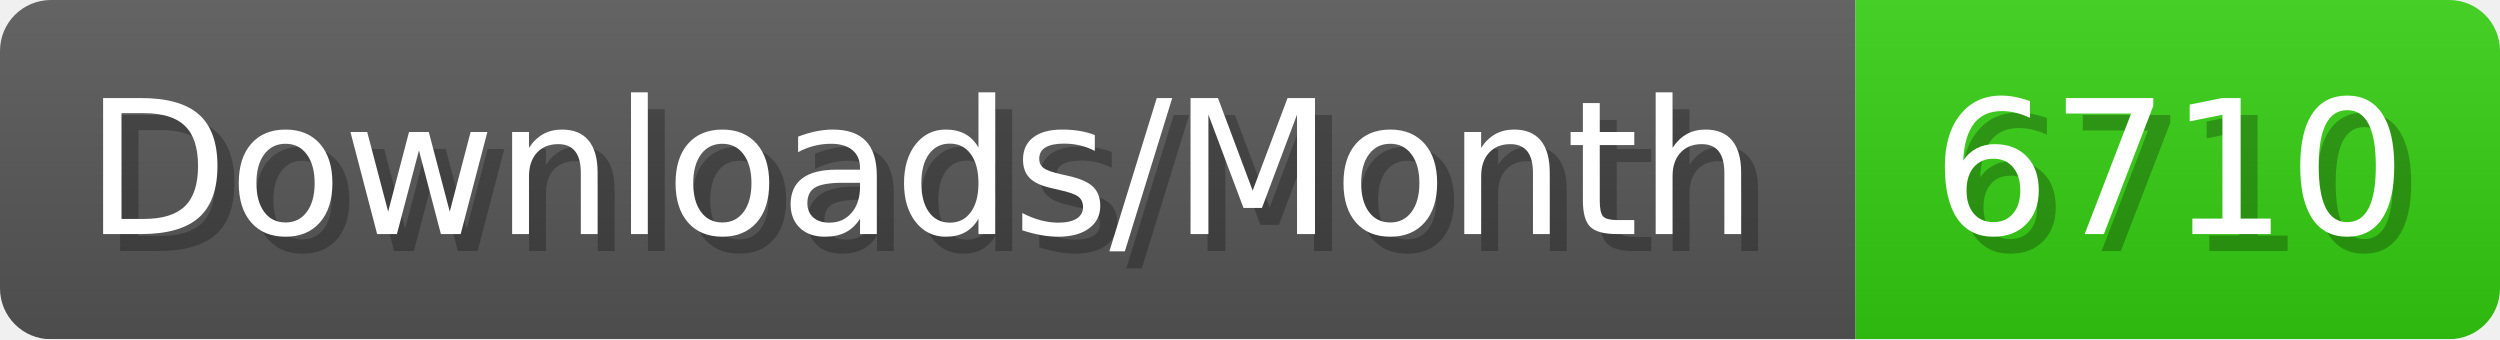
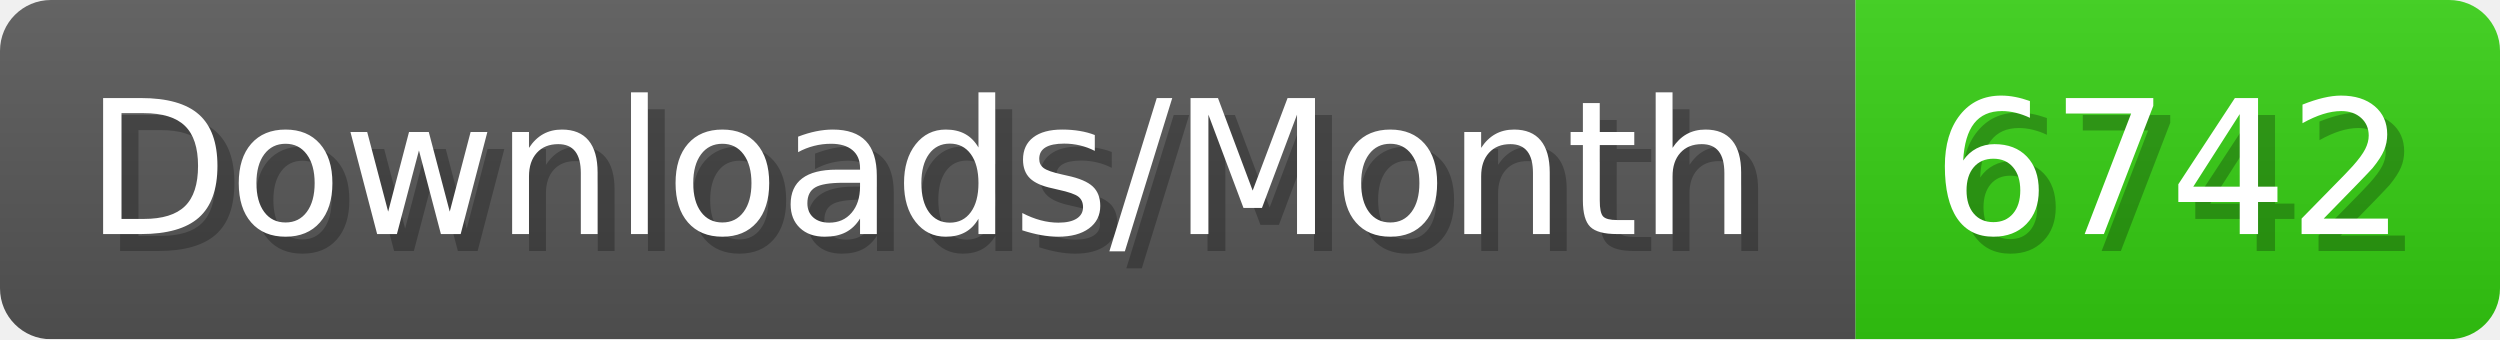
- <svg xmlns="http://www.w3.org/2000/svg" width="147.4" height="20" viewBox="0 0 1474 200" role="img" aria-label="Downloads/Month: 6710">
+ <svg xmlns="http://www.w3.org/2000/svg" width="147.4" height="20" viewBox="0 0 1474 200" role="img" aria-label="Downloads/Month: 6742">
  <linearGradient id="YlXUI" x2="0" y2="100%">
    <stop offset="0" stop-opacity=".1" stop-color="#EEE" />
    <stop offset="1" stop-opacity=".1" />
  </linearGradient>
  <mask id="JHhop">
    <rect width="1474" height="200" rx="30" fill="#FFF" />
  </mask>
  <g mask="url(#JHhop)">
    <rect width="1094" height="200" fill="#555" />
    <rect width="380" height="200" fill="#3C1" x="1094" />
    <rect width="1474" height="200" fill="url(#YlXUI)" />
  </g>
  <g aria-hidden="true" fill="#fff" text-anchor="start" font-family="Verdana,DejaVu Sans,sans-serif" font-size="110">
    <text x="60" y="148" textLength="994" fill="#000" opacity="0.25">Downloads/Month</text>
    <text x="50" y="138" textLength="994">Downloads/Month</text>
-     <text x="1149" y="148" textLength="280" fill="#000" opacity="0.25">6710</text>
-     <text x="1139" y="138" textLength="280">6710</text>
+     <text x="1149" y="148" textLength="280" fill="#000" opacity="0.25">6742</text>
+     <text x="1139" y="138" textLength="280">6742</text>
  </g>
</svg>
